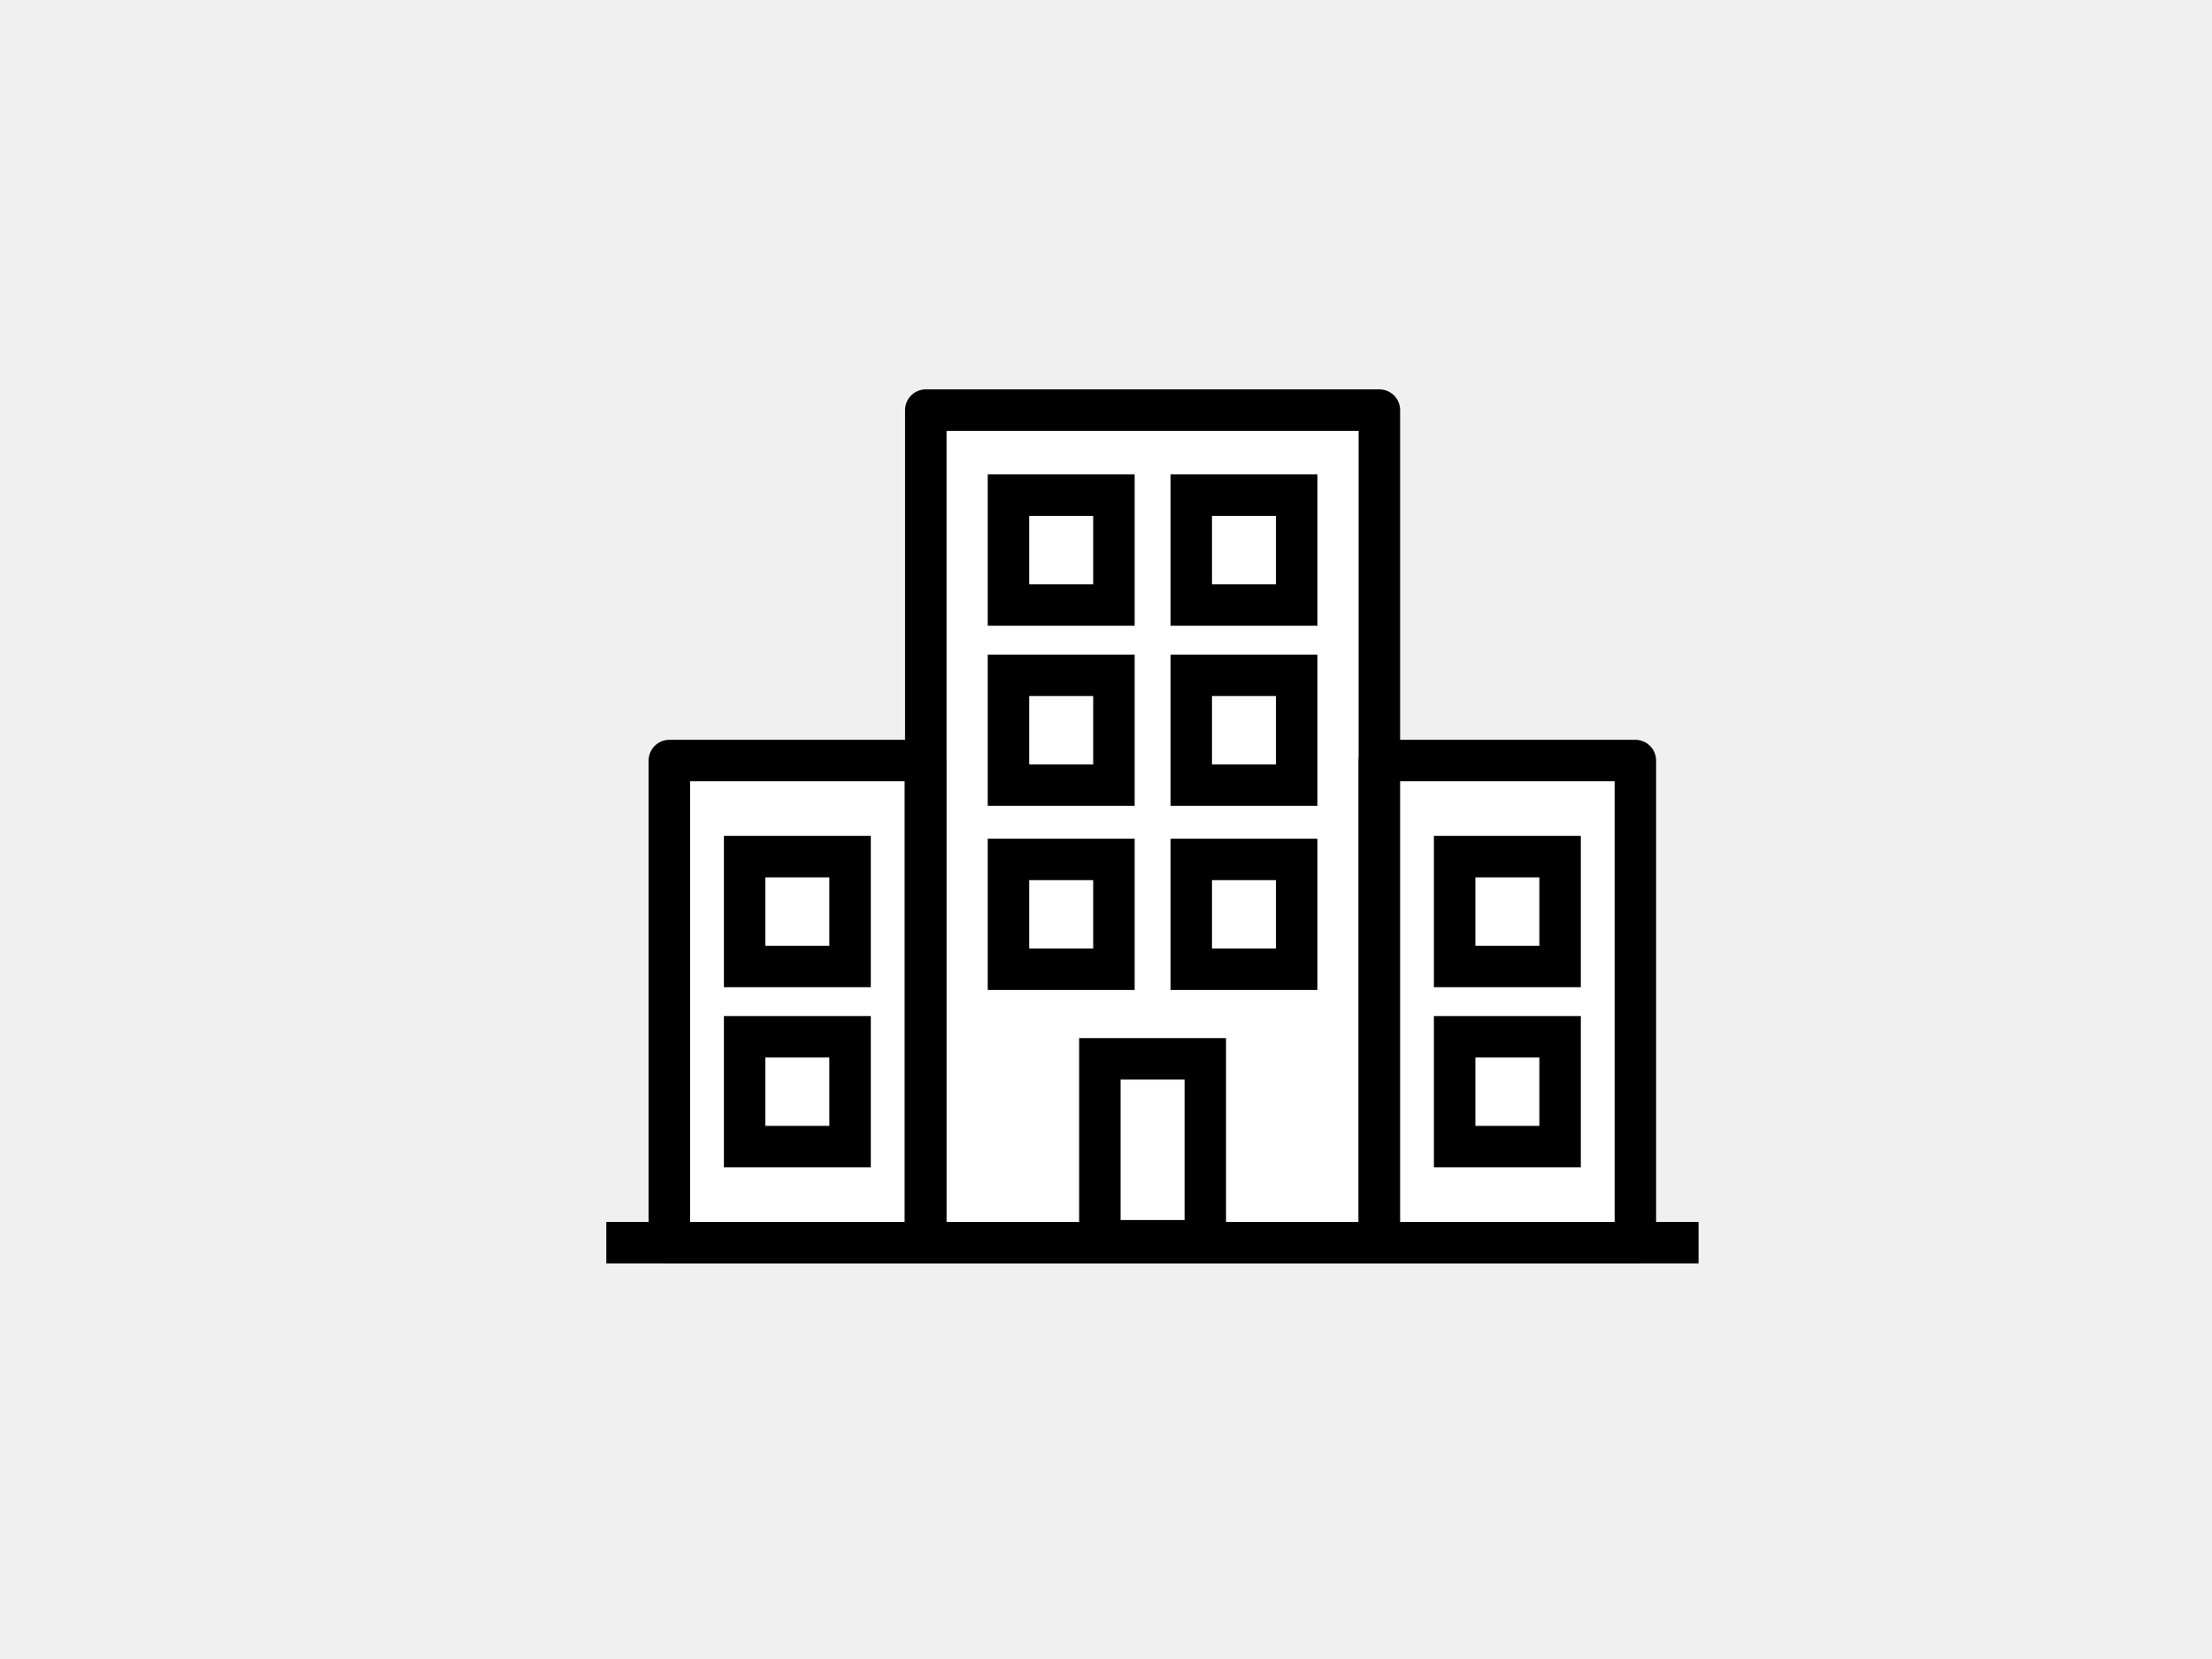
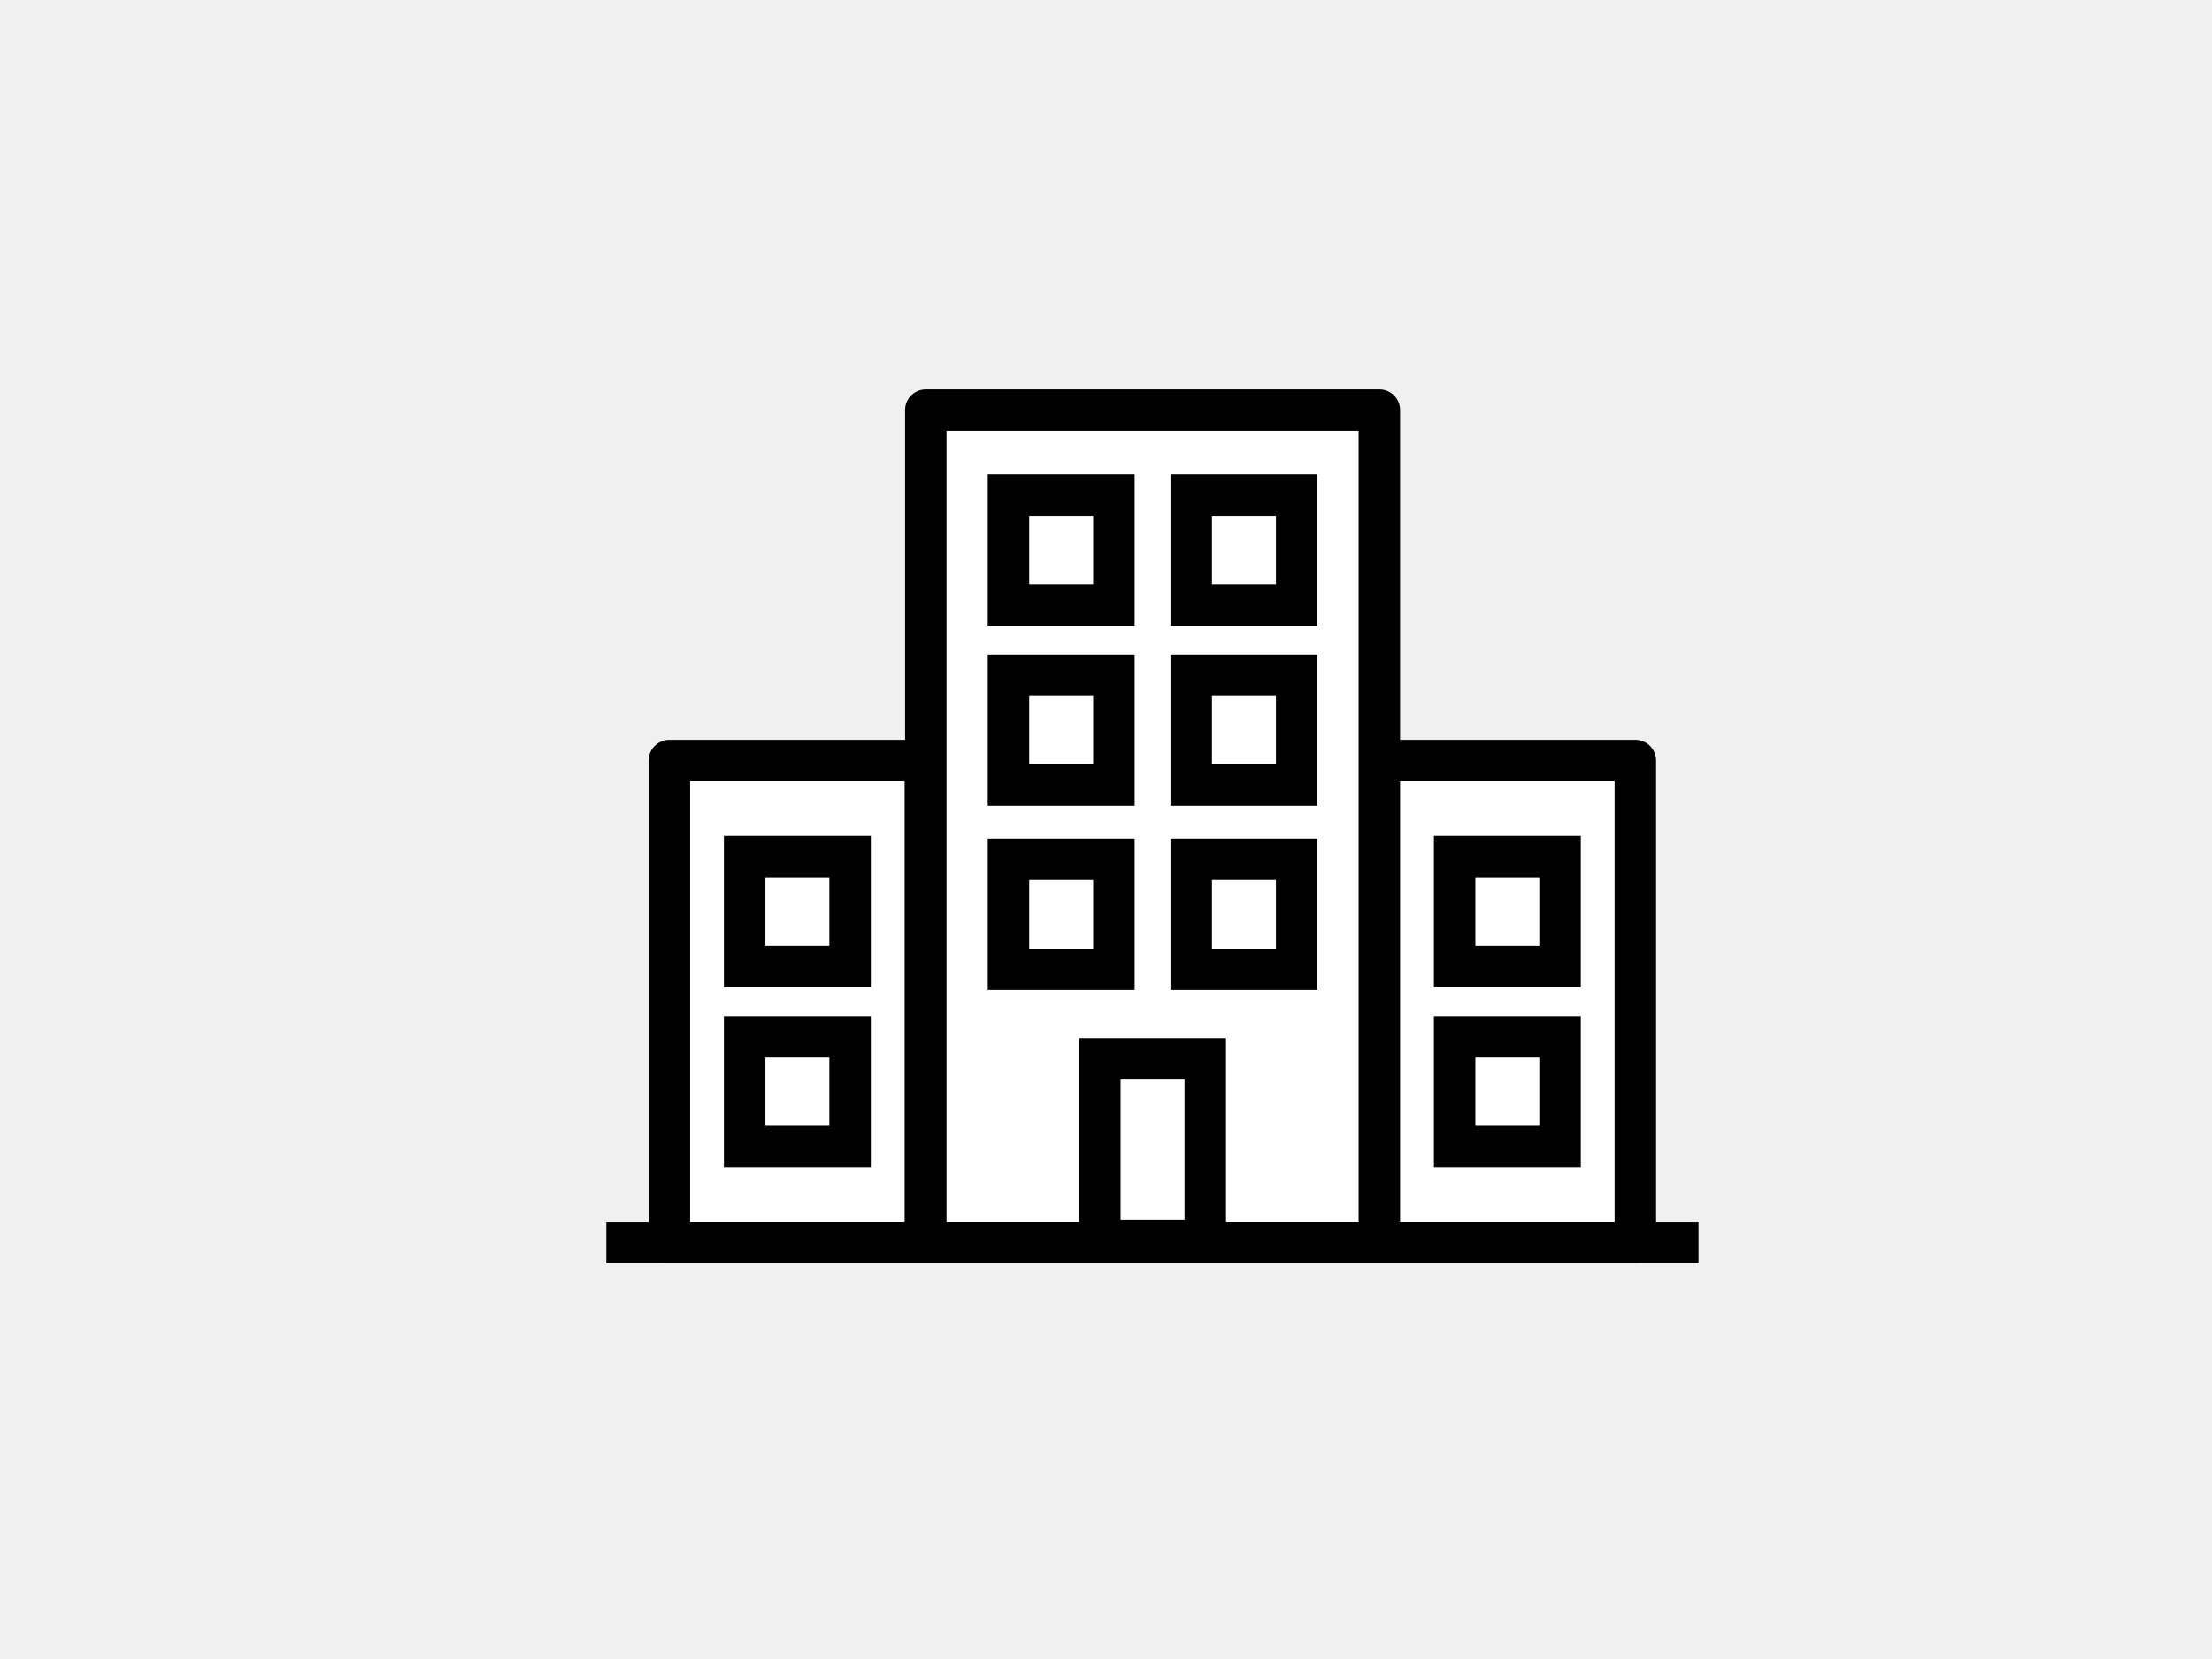
- <svg xmlns="http://www.w3.org/2000/svg" width="100%" height="100%" viewBox="0 0 800 600" version="1.1" xml:space="preserve" style="fill-rule:evenodd;clip-rule:evenodd;stroke-linecap:round;stroke-linejoin:round;stroke-miterlimit:1.5;" id="svg1191">
-   <defs id="defs1195" />
-   <g transform="translate(8.131835,5.893555)" id="g858">
-     <rect style="opacity:1;fill:#ffffff;fill-opacity:1;stroke:#000000;stroke-width:15;stroke-linecap:round;stroke-linejoin:round;stroke-miterlimit:1.5;stroke-dasharray:none;stroke-dashoffset:0;stroke-opacity:1;paint-order:normal" id="rect961" width="164.043" height="301.12" x="326.695" y="142.427" />
-     <rect style="opacity:1;fill:#ffffff;fill-opacity:1;stroke:#000000;stroke-width:15;stroke-linecap:round;stroke-linejoin:round;stroke-miterlimit:1.5;stroke-dasharray:none;stroke-dashoffset:0;stroke-opacity:1;paint-order:normal" id="rect963" width="92.583" height="174.38" x="490.738" y="269.167" />
-     <rect style="clip-rule:evenodd;opacity:1;fill:#ffffff;fill-opacity:1;fill-rule:evenodd;stroke:#000000;stroke-width:15;stroke-linecap:round;stroke-linejoin:round;stroke-miterlimit:1.5;stroke-dasharray:none;stroke-dashoffset:0;stroke-opacity:1;paint-order:normal" id="rect963-3" width="92.583" height="174.38" x="233.95" y="269.167" />
-     <path style="fill:none;stroke:#000000;stroke-width:15;stroke-linecap:butt;stroke-linejoin:miter;stroke-miterlimit:1.5;stroke-dasharray:none;stroke-opacity:1" d="M 211.148,443.547 H 606.169" id="path980" />
-     <rect style="opacity:1;fill:none;fill-opacity:1;stroke:#000000;stroke-width:15;stroke-linecap:round;stroke-linejoin:miter;stroke-miterlimit:1.5;stroke-dasharray:none;stroke-dashoffset:0;stroke-opacity:1;paint-order:normal" id="rect982" width="38.136" height="65.784" x="389.649" y="377.051" />
-     <g id="g1086" transform="translate(1.488279)" style="stroke-width:15;stroke-miterlimit:1.5;stroke-dasharray:none">
-       <rect y="304.912" x="355.11" height="39.725" width="38.136" id="rect984" style="opacity:1;fill:none;fill-opacity:1;stroke:#000000;stroke-width:15;stroke-linecap:round;stroke-linejoin:miter;stroke-miterlimit:1.5;stroke-dasharray:none;stroke-dashoffset:0;stroke-opacity:1;paint-order:normal" />
-       <rect y="304.912" x="421.211" height="39.725" width="38.136" id="rect984-5" style="clip-rule:evenodd;opacity:1;fill:none;fill-opacity:1;fill-rule:evenodd;stroke:#000000;stroke-width:15;stroke-linecap:round;stroke-linejoin:miter;stroke-miterlimit:1.5;stroke-dasharray:none;stroke-dashoffset:0;stroke-opacity:1;paint-order:normal" />
-       <rect y="238.333" x="355.11" height="39.725" width="38.136" id="rect984-6" style="clip-rule:evenodd;opacity:1;fill:none;fill-opacity:1;fill-rule:evenodd;stroke:#000000;stroke-width:15;stroke-linecap:round;stroke-linejoin:miter;stroke-miterlimit:1.5;stroke-dasharray:none;stroke-dashoffset:0;stroke-opacity:1;paint-order:normal" />
-       <rect y="238.333" x="421.211" height="39.725" width="38.136" id="rect984-5-2" style="clip-rule:evenodd;opacity:1;fill:none;fill-opacity:1;fill-rule:evenodd;stroke:#000000;stroke-width:15;stroke-linecap:round;stroke-linejoin:miter;stroke-miterlimit:1.5;stroke-dasharray:none;stroke-dashoffset:0;stroke-opacity:1;paint-order:normal" />
-       <rect y="173.185" x="355.11" height="39.725" width="38.136" id="rect984-6-9" style="clip-rule:evenodd;opacity:1;fill:none;fill-opacity:1;fill-rule:evenodd;stroke:#000000;stroke-width:15;stroke-linecap:round;stroke-linejoin:miter;stroke-miterlimit:1.5;stroke-dasharray:none;stroke-dashoffset:0;stroke-opacity:1;paint-order:normal" />
-       <rect y="173.185" x="421.211" height="39.725" width="38.136" id="rect984-5-2-1" style="clip-rule:evenodd;opacity:1;fill:none;fill-opacity:1;fill-rule:evenodd;stroke:#000000;stroke-width:15;stroke-linecap:round;stroke-linejoin:miter;stroke-miterlimit:1.5;stroke-dasharray:none;stroke-dashoffset:0;stroke-opacity:1;paint-order:normal" />
+ <svg xmlns="http://www.w3.org/2000/svg" viewBox="0 0 800 600" fill-rule="evenodd" clip-rule="evenodd" stroke-linecap="round" stroke-linejoin="round" stroke-miterlimit="1.5">
+   <g stroke="#000" stroke-width="15">
+     <path fill="#fff" d="M334.827 148.32H498.87v301.12H334.827zM498.87 275.06h92.583v174.38H498.87zM242.082 275.06h92.583v174.38h-92.583z" />
+     <path d="M219.28 449.44H614.3" fill="none" stroke-linecap="butt" stroke-linejoin="miter" />
+     <path fill="none" stroke-linejoin="miter" d="M397.78 382.945h38.137v65.784H397.78z" />
+     <g fill="none" stroke-linejoin="miter">
+       <path d="M364.73 310.806h38.136v39.725H364.73zM430.831 310.806h38.136v39.725h-38.136zM364.73 244.227h38.136v39.725H364.73zM430.831 244.227h38.136v39.725h-38.136zM364.73 179.079h38.136v39.725H364.73zM430.831 179.079h38.136v39.725h-38.136z" />
    </g>
-     <g id="g1057" transform="translate(0.4579792,-2.897978)" style="stroke-width:15;stroke-miterlimit:1.5;stroke-dasharray:none">
-       <rect y="371.967" x="517.504" height="39.725" width="38.136" id="rect984-5-2-2" style="clip-rule:evenodd;opacity:1;fill:none;fill-opacity:1;fill-rule:evenodd;stroke:#000000;stroke-width:15;stroke-linecap:round;stroke-linejoin:miter;stroke-miterlimit:1.5;stroke-dasharray:none;stroke-dashoffset:0;stroke-opacity:1;paint-order:normal" />
-       <rect y="306.818" x="517.504" height="39.725" width="38.136" id="rect984-5-2-1-7" style="clip-rule:evenodd;opacity:1;fill:none;fill-opacity:1;fill-rule:evenodd;stroke:#000000;stroke-width:15;stroke-linecap:round;stroke-linejoin:miter;stroke-miterlimit:1.5;stroke-dasharray:none;stroke-dashoffset:0;stroke-opacity:1;paint-order:normal" />
+     <g fill="none" stroke-linejoin="miter">
+       <path d="M526.094 374.963h38.136v39.725h-38.136zM526.094 309.814h38.136v39.725h-38.136z" />
    </g>
-     <g style="clip-rule:evenodd;fill-rule:evenodd;stroke-linecap:round;stroke-linejoin:round;stroke-miterlimit:1.5;stroke-width:15;stroke-dasharray:none" id="g1057-0" transform="translate(-256.33,-2.897978)">
-       <rect y="371.967" x="517.504" height="39.725" width="38.136" id="rect984-5-2-2-9" style="clip-rule:evenodd;opacity:1;fill:none;fill-opacity:1;fill-rule:evenodd;stroke:#000000;stroke-width:15;stroke-linecap:round;stroke-linejoin:miter;stroke-miterlimit:1.5;stroke-dasharray:none;stroke-dashoffset:0;stroke-opacity:1;paint-order:normal" />
-       <rect y="306.818" x="517.504" height="39.725" width="38.136" id="rect984-5-2-1-7-3" style="clip-rule:evenodd;opacity:1;fill:none;fill-opacity:1;fill-rule:evenodd;stroke:#000000;stroke-width:15;stroke-linecap:round;stroke-linejoin:miter;stroke-miterlimit:1.5;stroke-dasharray:none;stroke-dashoffset:0;stroke-opacity:1;paint-order:normal" />
+     <g fill="none" stroke-linejoin="miter">
+       <path d="M269.306 374.963h38.136v39.725h-38.136zM269.306 309.814h38.136v39.725h-38.136z" />
    </g>
  </g>
</svg>
